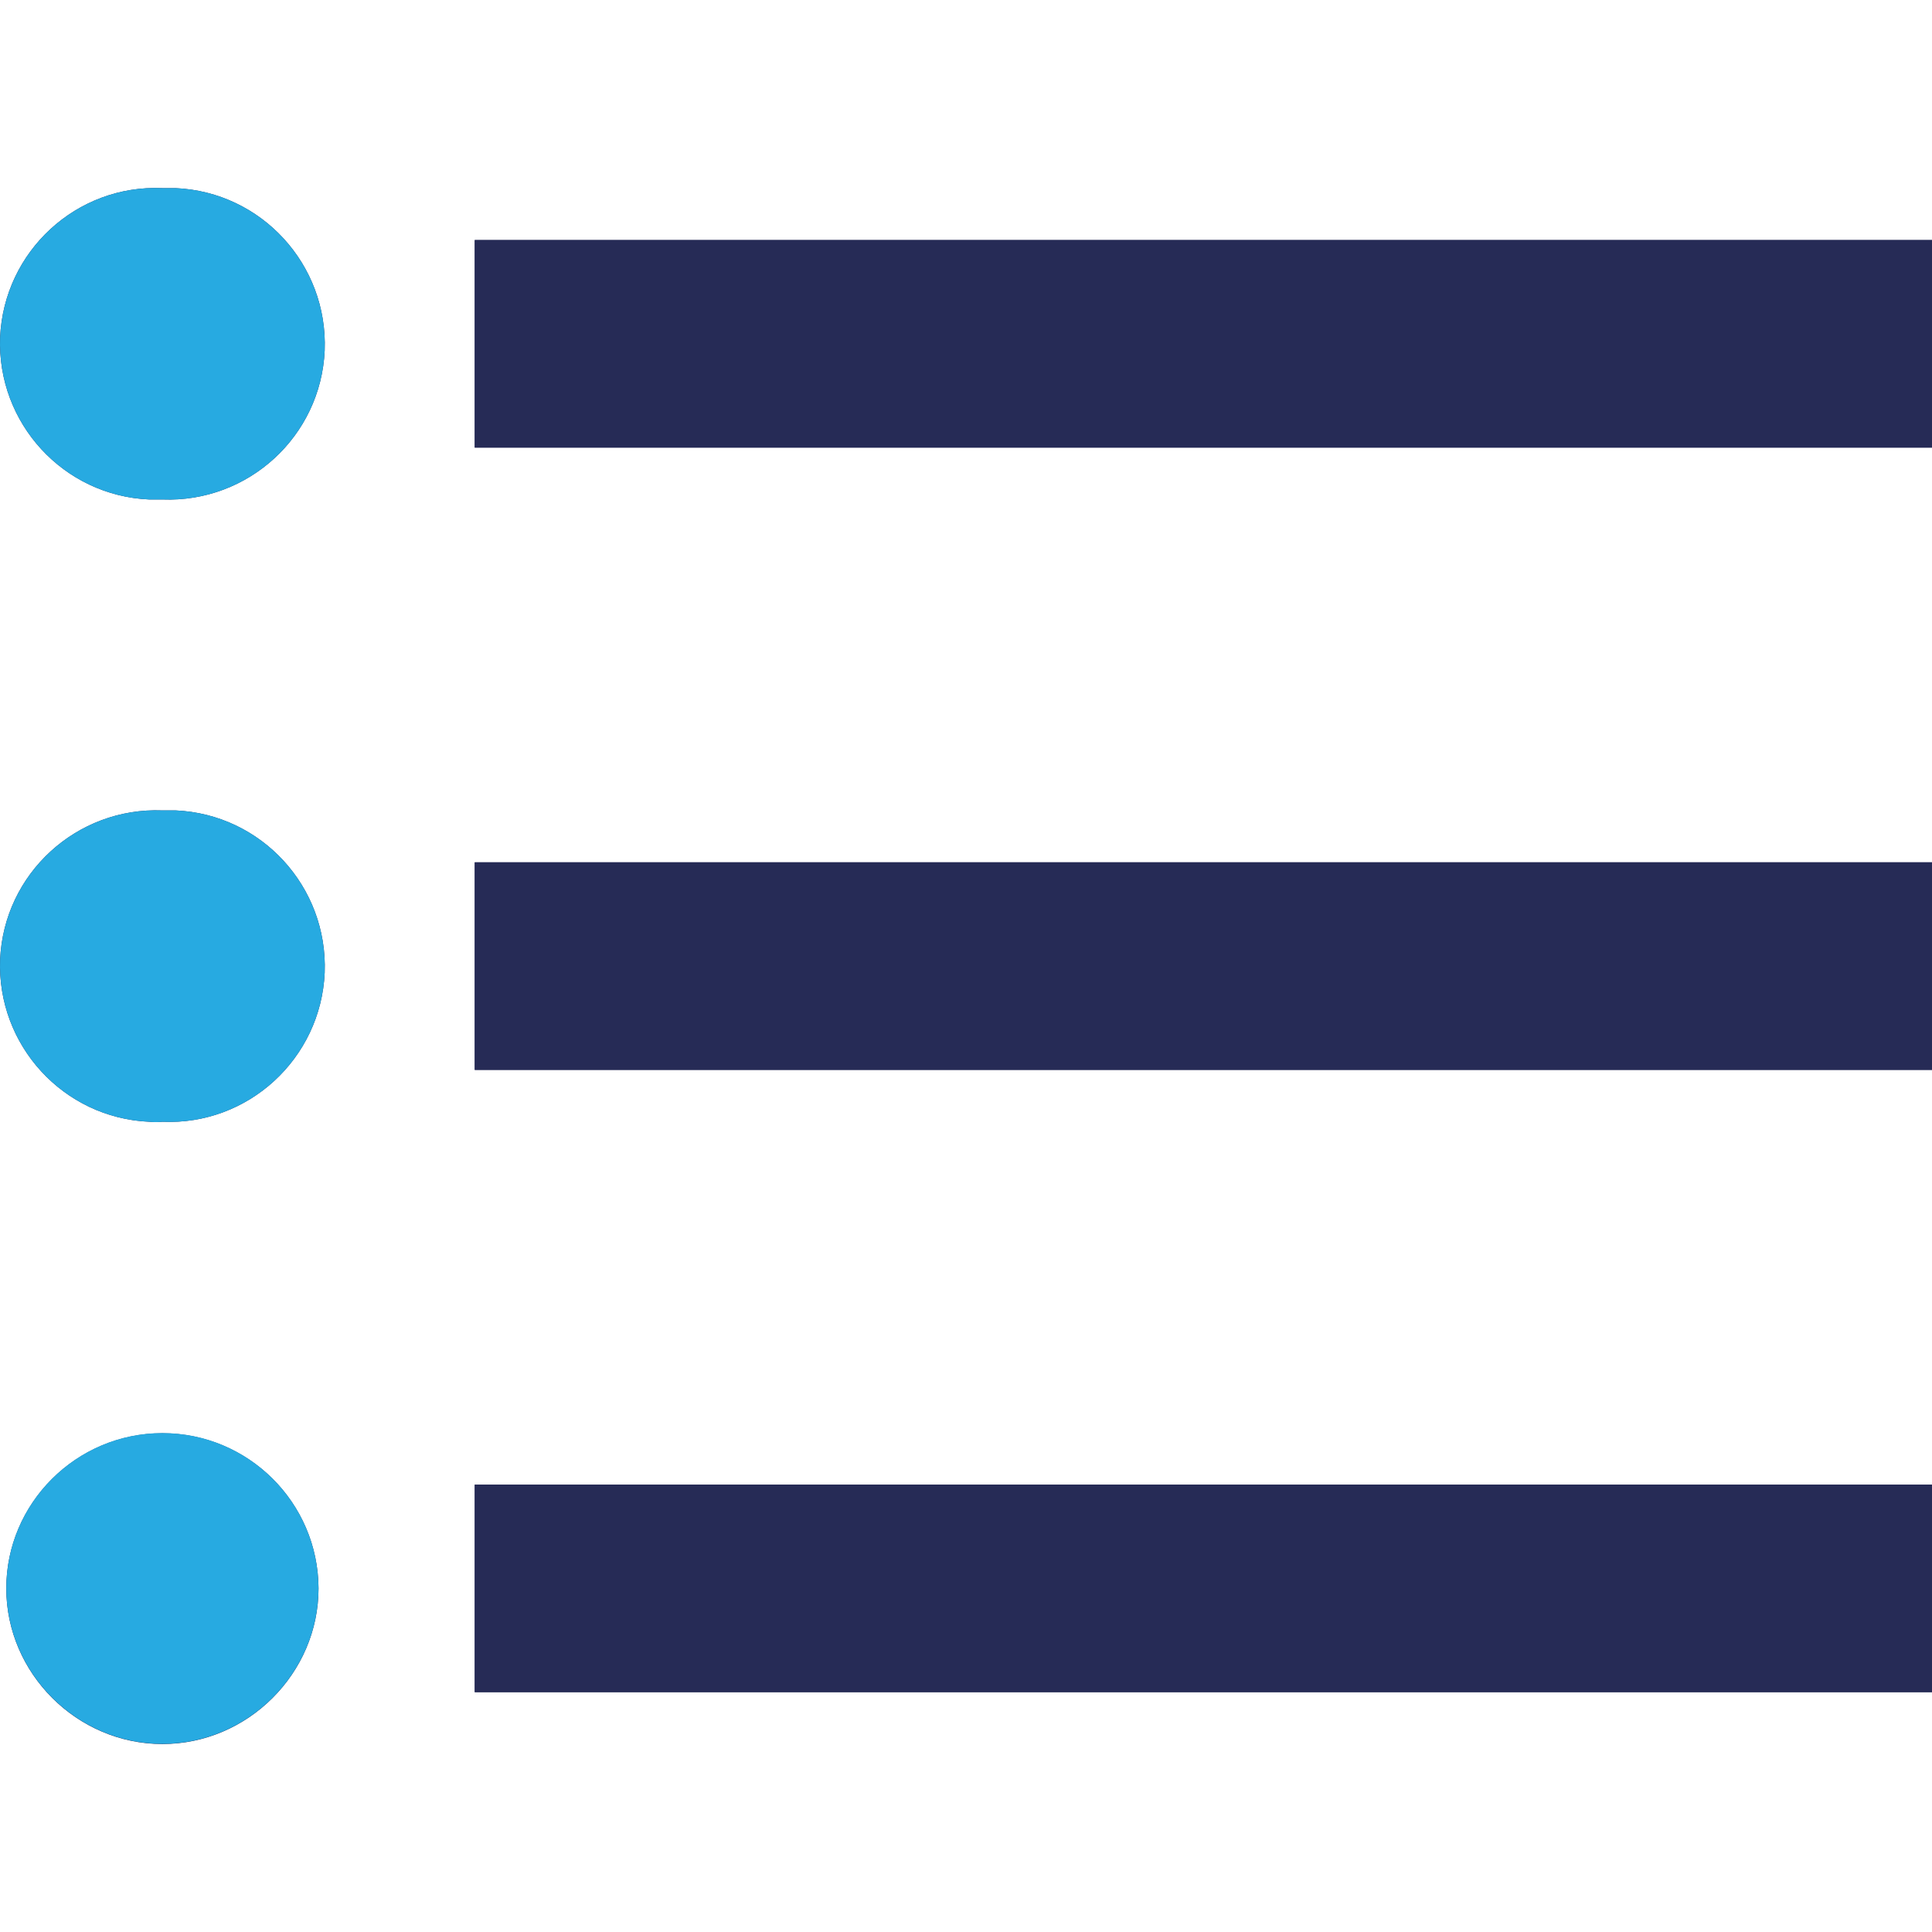
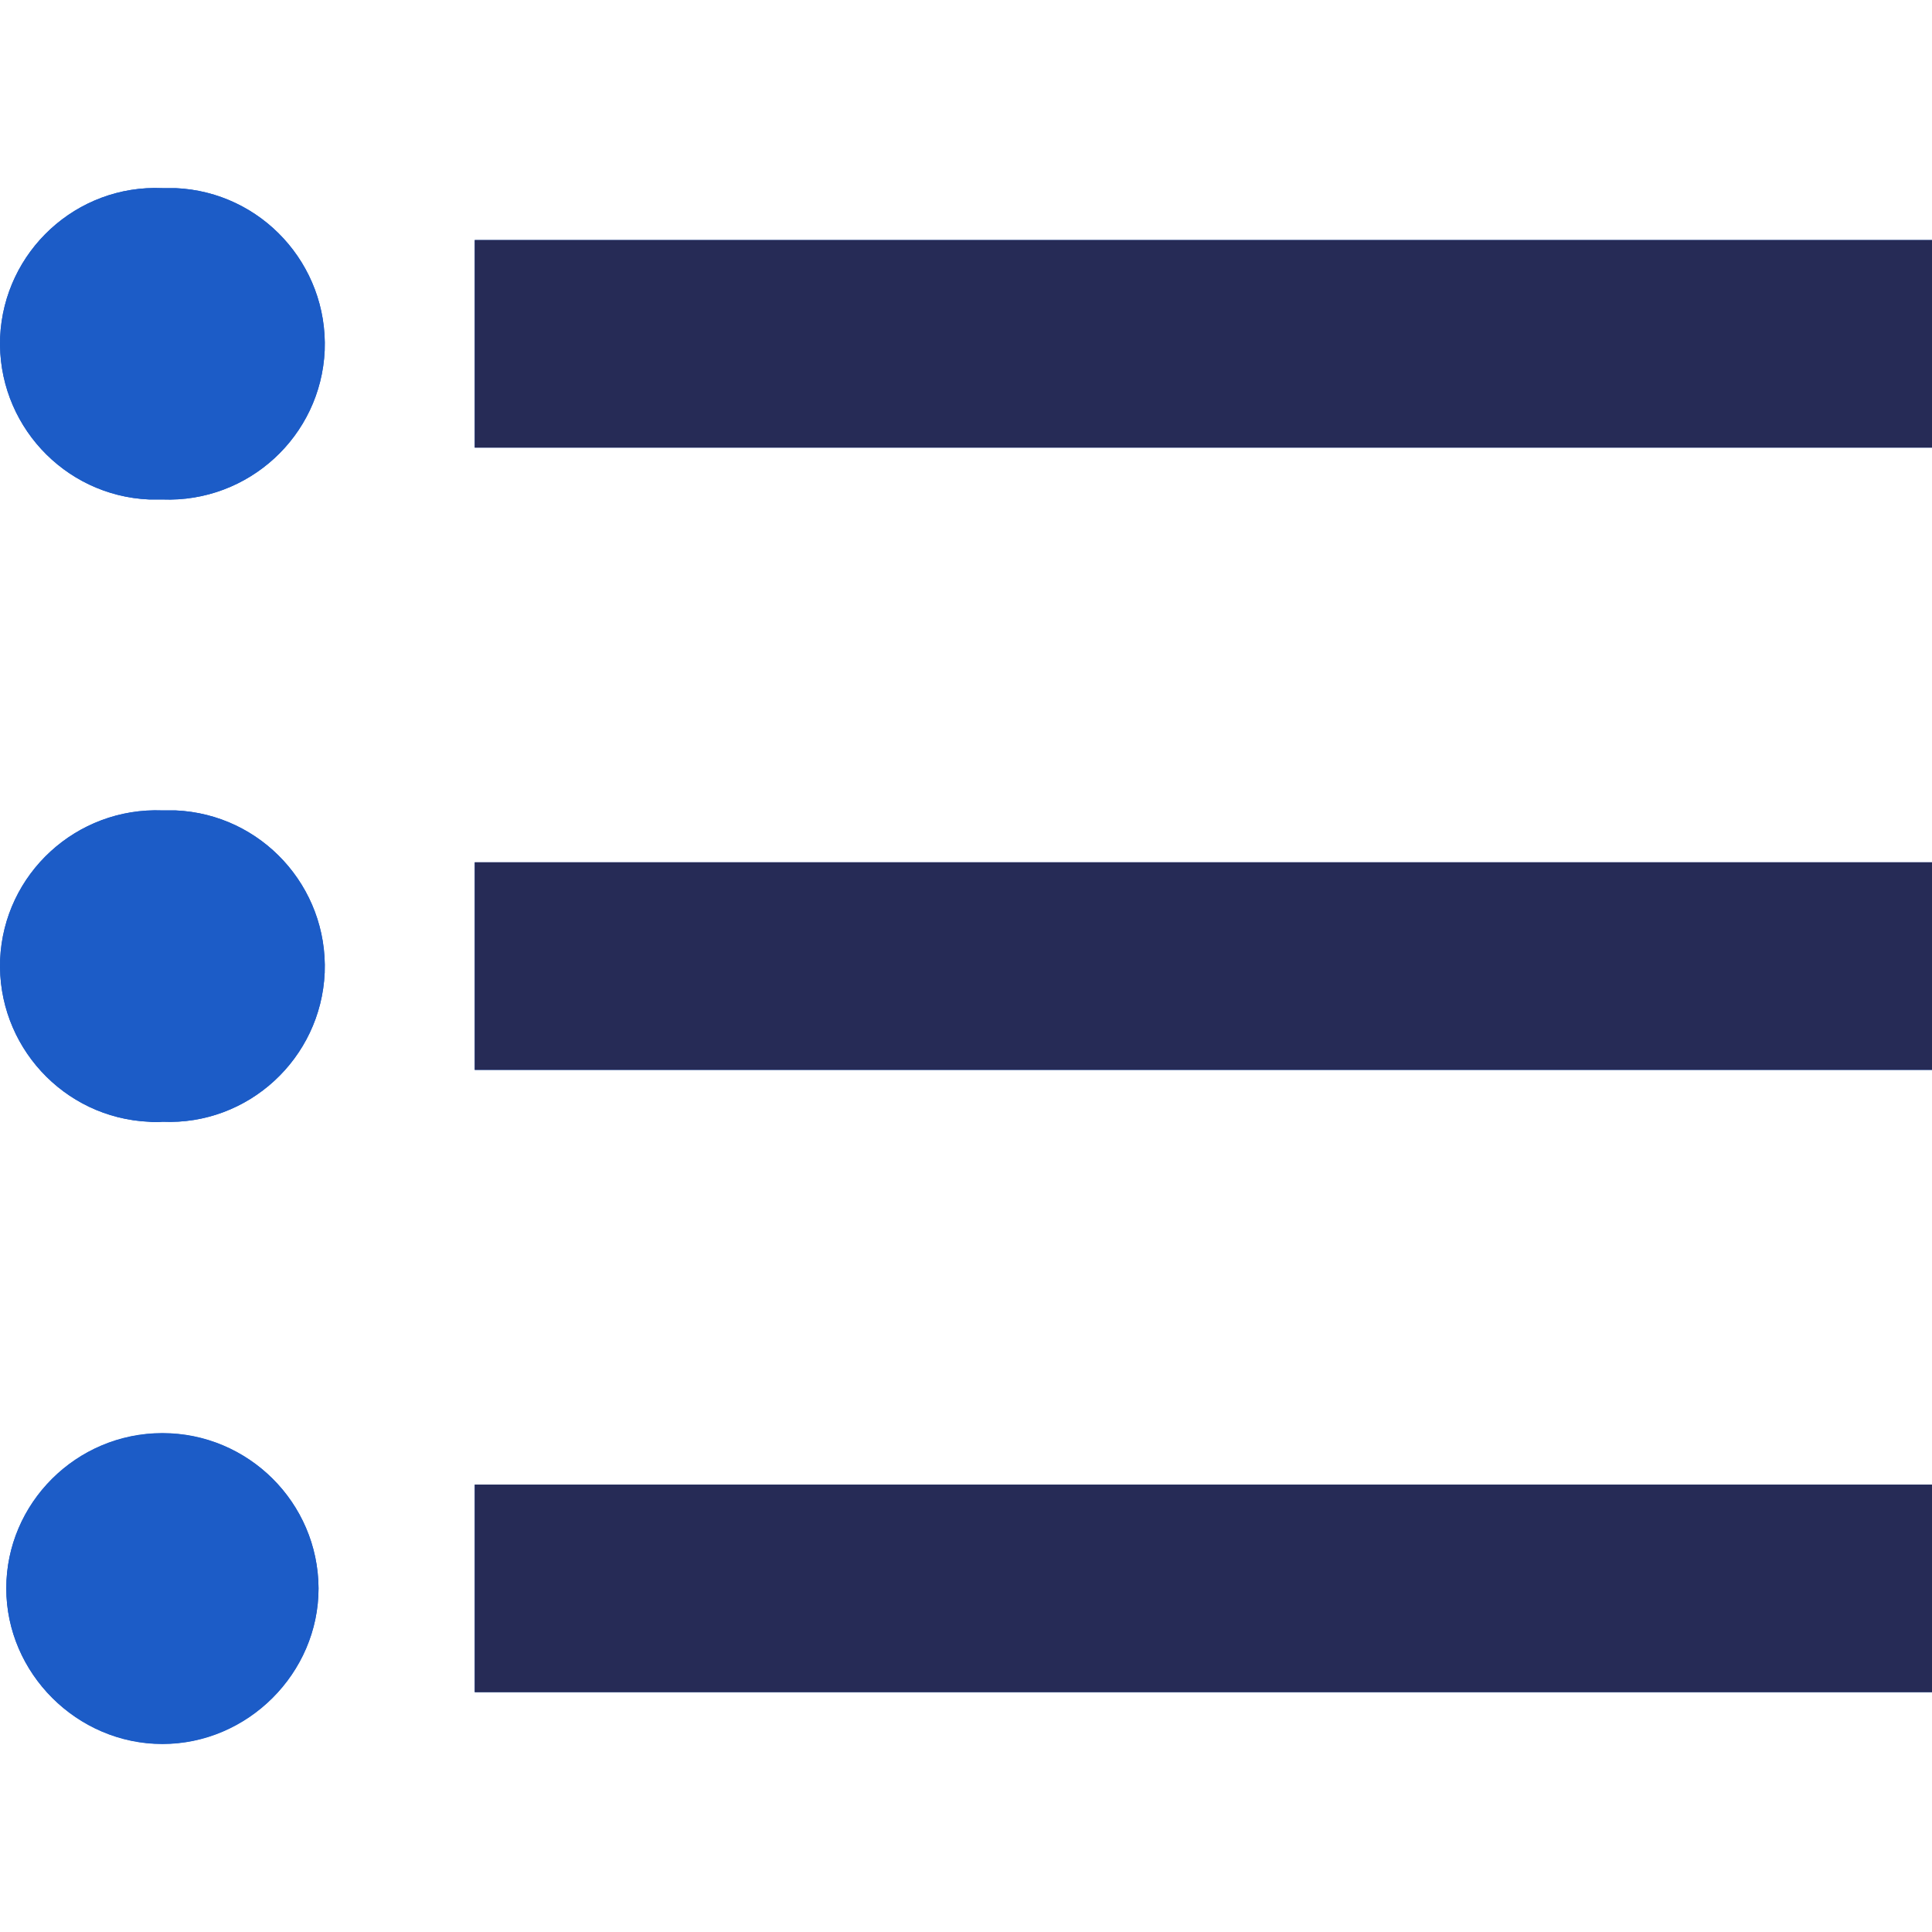
<svg xmlns="http://www.w3.org/2000/svg" version="1.1" id="Layer_1" x="0px" y="0px" width="32px" height="32px" viewBox="0 0 32 32" enable-background="new 0 0 32 32" xml:space="preserve">
  <g>
-     <path fill="#262B56" d="M2.69,28.887c-1.415,0-2.586-1.172-2.586-2.578s1.156-2.57,2.586-2.57c1.422,0,2.579,1.148,2.586,2.57   C5.276,27.715,4.104,28.887,2.69,28.887z M2.69,18.58c-0.07,0.008-0.148,0.008-0.219,0c-1.422-0.063-2.524-1.268-2.469-2.688   c0.062-1.422,1.266-2.524,2.688-2.469c0.07,0,0.148,0,0.219,0c1.422,0.063,2.524,1.266,2.469,2.688   C5.315,17.533,4.112,18.643,2.69,18.58z M2.69,8.273c-0.07,0-0.148,0-0.219,0C1.049,8.21-0.053,7.007,0.002,5.585   C0.065,4.163,1.268,3.053,2.69,3.116c0.07,0,0.148,0,0.219,0c1.422,0.063,2.524,1.266,2.469,2.688   C5.315,7.226,4.112,8.328,2.69,8.273z M32,28.027H7.863V24.59H32V28.027z M32,17.721H7.863v-3.438H32V17.721z M32,7.414H7.863   V3.976H32V7.414z" />
+     <path fill="#1C5CC7" d="M2.69,28.887c-1.415,0-2.586-1.172-2.586-2.578s1.156-2.569,2.586-2.569c1.422,0,2.579,1.147,2.586,2.569   C5.276,27.715,4.104,28.887,2.69,28.887z M2.69,18.58c-0.07,0.008-0.148,0.008-0.219,0c-1.422-0.063-2.524-1.268-2.469-2.688   c0.062-1.422,1.266-2.524,2.688-2.469c0.07,0,0.148,0,0.219,0c1.422,0.063,2.524,1.266,2.469,2.688   C5.315,17.533,4.112,18.643,2.69,18.58z M2.69,8.273c-0.07,0-0.148,0-0.219,0C1.049,8.21-0.053,7.007,0.002,5.585   C0.065,4.163,1.268,3.053,2.69,3.116c0.07,0,0.148,0,0.219,0c1.422,0.063,2.524,1.266,2.469,2.688   C5.315,7.226,4.112,8.328,2.69,8.273z M32,28.027H7.863V24.59H32V28.027z M32,17.721H7.863v-3.438H32V17.721z M32,7.414H7.863   V3.976H32V7.414z" />
    <rect x="7.863" y="24.59" fill="#262B56" width="24.137" height="3.438" />
    <rect x="7.863" y="3.976" fill="#262B56" width="24.137" height="3.438" />
    <rect x="7.863" y="14.282" fill="#262B56" width="24.137" height="3.438" />
-     <path fill="#27AAE1" d="M2.69,23.736c-1.43,0-2.586,1.164-2.586,2.57s1.172,2.578,2.586,2.578s2.586-1.172,2.586-2.578   C5.269,24.887,4.112,23.736,2.69,23.736z" />
-     <path fill="#27AAE1" d="M2.909,3.116c-0.07,0-0.148,0-0.219,0C1.268,3.053,0.065,4.163,0.002,5.585   C-0.053,7.007,1.049,8.21,2.471,8.273c0.07,0,0.148,0,0.219,0c1.422,0.055,2.625-1.047,2.688-2.469   C5.433,4.382,4.331,3.179,2.909,3.116z" />
-     <path fill="#27AAE1" d="M2.909,13.423c-0.07,0-0.148,0-0.219,0c-1.422-0.055-2.626,1.047-2.688,2.469   c-0.055,1.42,1.047,2.625,2.469,2.688c0.07,0.008,0.148,0.008,0.219,0c1.422,0.063,2.625-1.047,2.688-2.469   C5.433,14.688,4.331,13.485,2.909,13.423z" />
+     <path fill="#1C5CC7" d="M2.69,23.736c-1.43,0-2.586,1.164-2.586,2.57c0,1.405,1.172,2.577,2.586,2.577s2.586-1.172,2.586-2.577   C5.269,24.887,4.112,23.736,2.69,23.736z" />
+     <path fill="#1C5CC7" d="M2.909,3.116c-0.07,0-0.148,0-0.219,0C1.268,3.053,0.065,4.163,0.002,5.585   C-0.053,7.007,1.049,8.21,2.471,8.273c0.07,0,0.148,0,0.219,0c1.422,0.055,2.625-1.047,2.688-2.469   C5.433,4.382,4.331,3.179,2.909,3.116z" />
+     <path fill="#1C5CC7" d="M2.909,13.423c-0.07,0-0.148,0-0.219,0c-1.422-0.055-2.626,1.047-2.688,2.469   c-0.055,1.42,1.047,2.625,2.469,2.688c0.07,0.008,0.148,0.008,0.219,0c1.422,0.063,2.625-1.047,2.688-2.469   C5.433,14.688,4.331,13.485,2.909,13.423z" />
  </g>
</svg>
